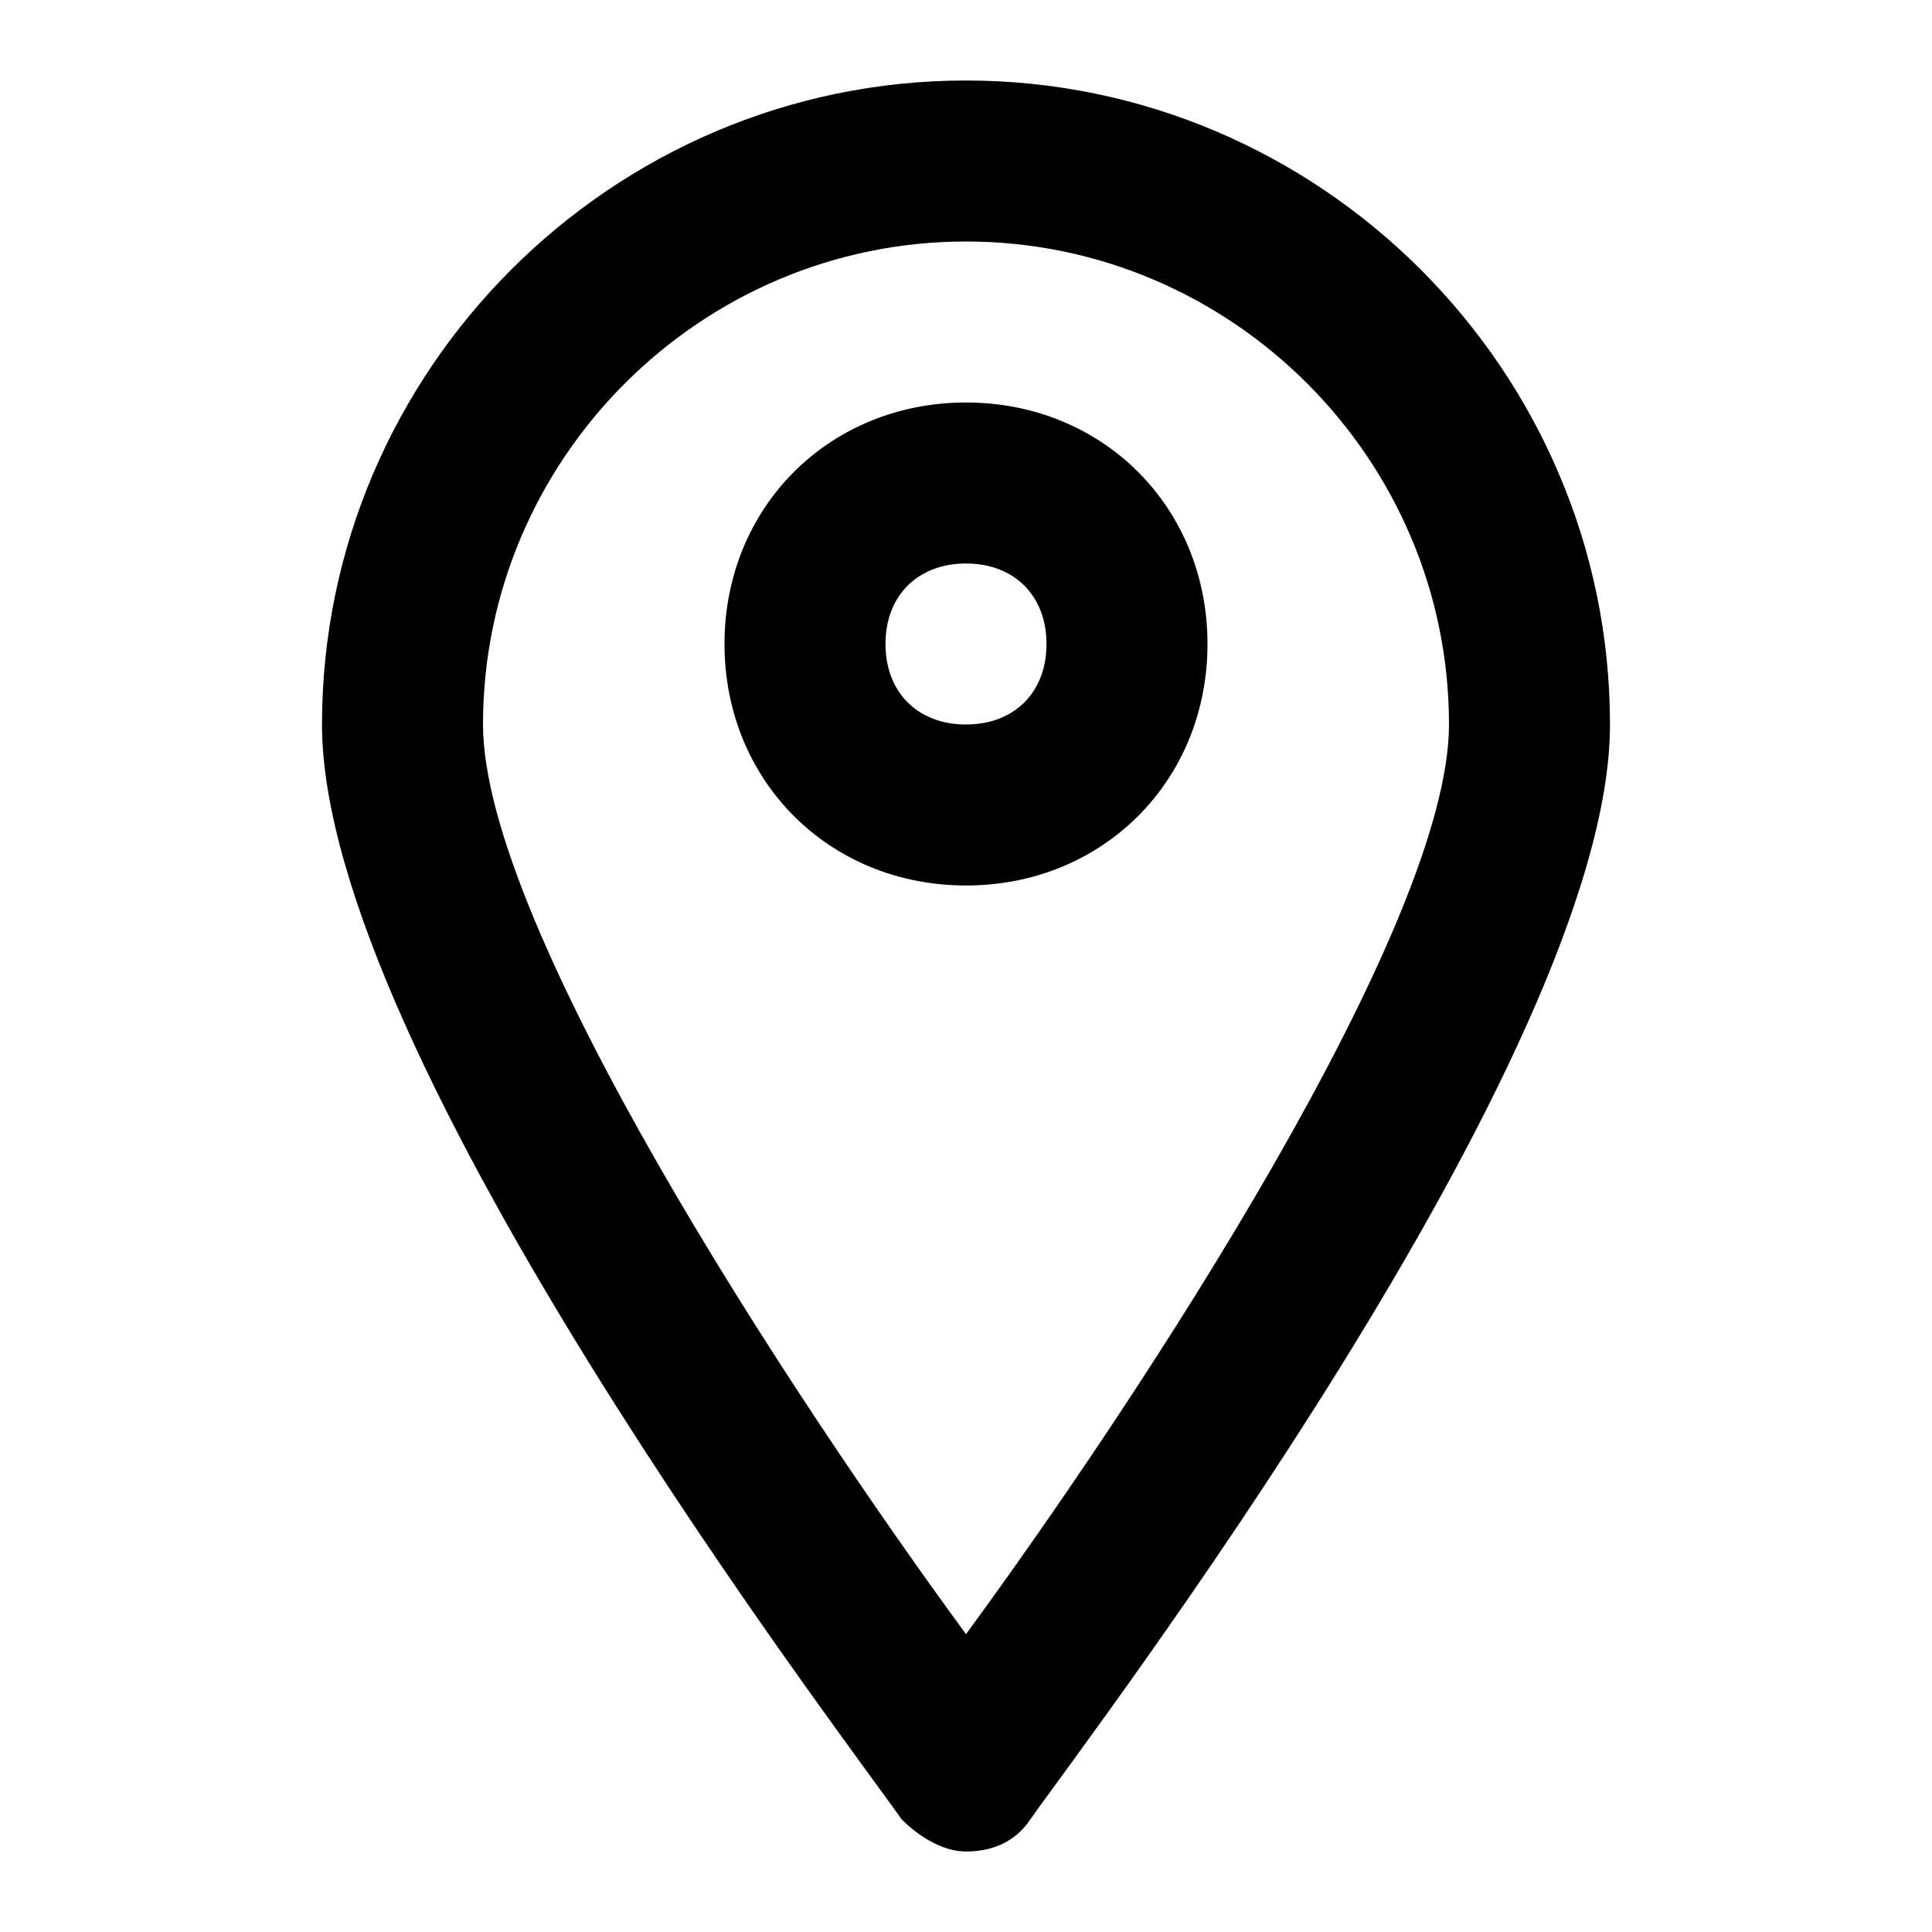
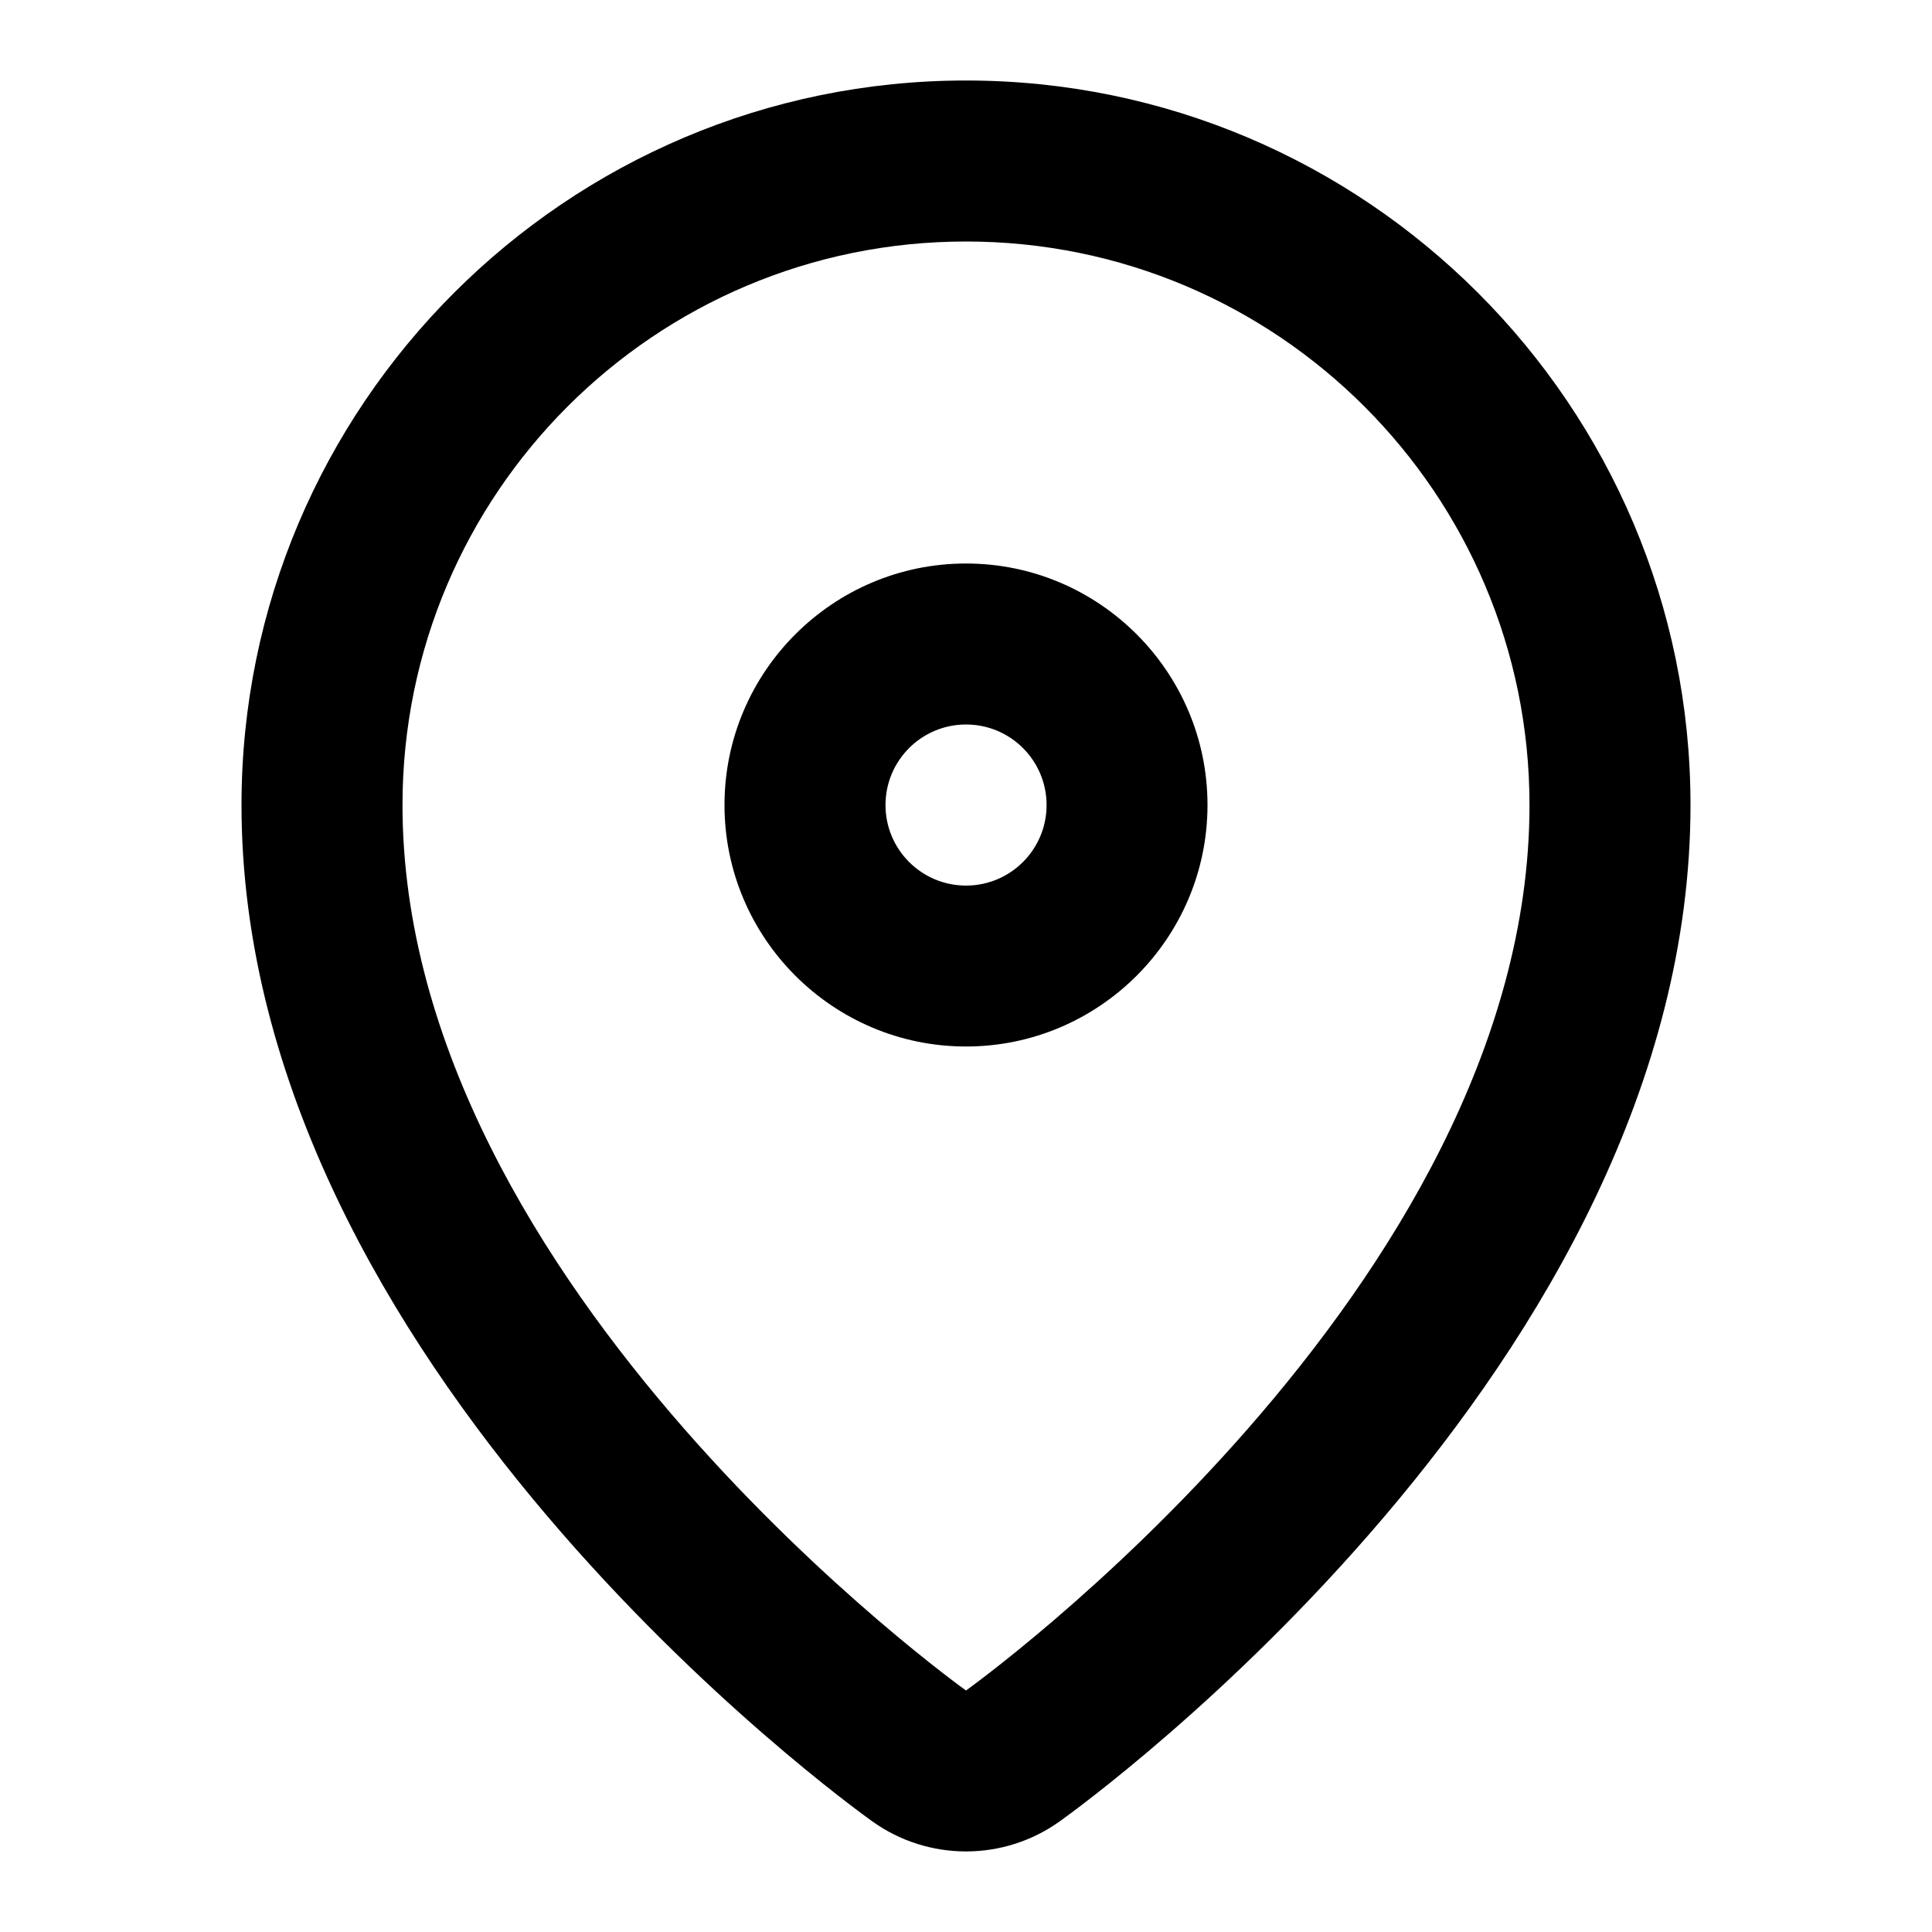
- <svg xmlns="http://www.w3.org/2000/svg" version="1.1" id="Layer_1" x="0px" y="0px" viewBox="0 0 24 24" style="enable-background:new 0 0 24 24;" xml:space="preserve">
-   <g>
-     <path d="M12,1C7.6,1,4,4.6,4,9c0,4.1,6.5,12.6,7.2,13.6c0.2,0.2,0.5,0.4,0.8,0.4s0.6-0.1,0.8-0.4c0.7-1,7.2-9.5,7.2-13.6   C20,4.6,16.4,1,12,1z M12,20.3c-2.2-3-6-8.8-6-11.3c0-3.3,2.7-6,6-6s6,2.7,6,6C18,11.5,14.2,17.3,12,20.3z" />
-     <path d="M12,5c-1.7,0-3,1.3-3,3s1.3,3,3,3s3-1.3,3-3S13.7,5,12,5z M12,9c-0.6,0-1-0.4-1-1s0.4-1,1-1s1,0.4,1,1S12.6,9,12,9z" />
-   </g>
+ <svg xmlns="http://www.w3.org/2000/svg" viewBox="0 0 24 24">
+   <path d="M12 13c-1.654 0-3-1.346-3-3s1.346-3 3-3 3 1.346 3 3-1.346 3-3 3m0-4a1 1 0 1 0 .001 2.001A1 1 0 0 0 12 9" />
+   <path d="M12 3a7 7 0 0 1 7 7c0 6-7 11-7 11s-7-5-7-11a7 7 0 0 1 7-7m0-2c-4.963 0-9 4.037-9 9 0 6.95 7.518 12.399 7.838 12.627a2 2 0 0 0 2.324 0C13.482 22.4 21 16.95 21 10c0-4.963-4.037-9-9-9" />
</svg>
